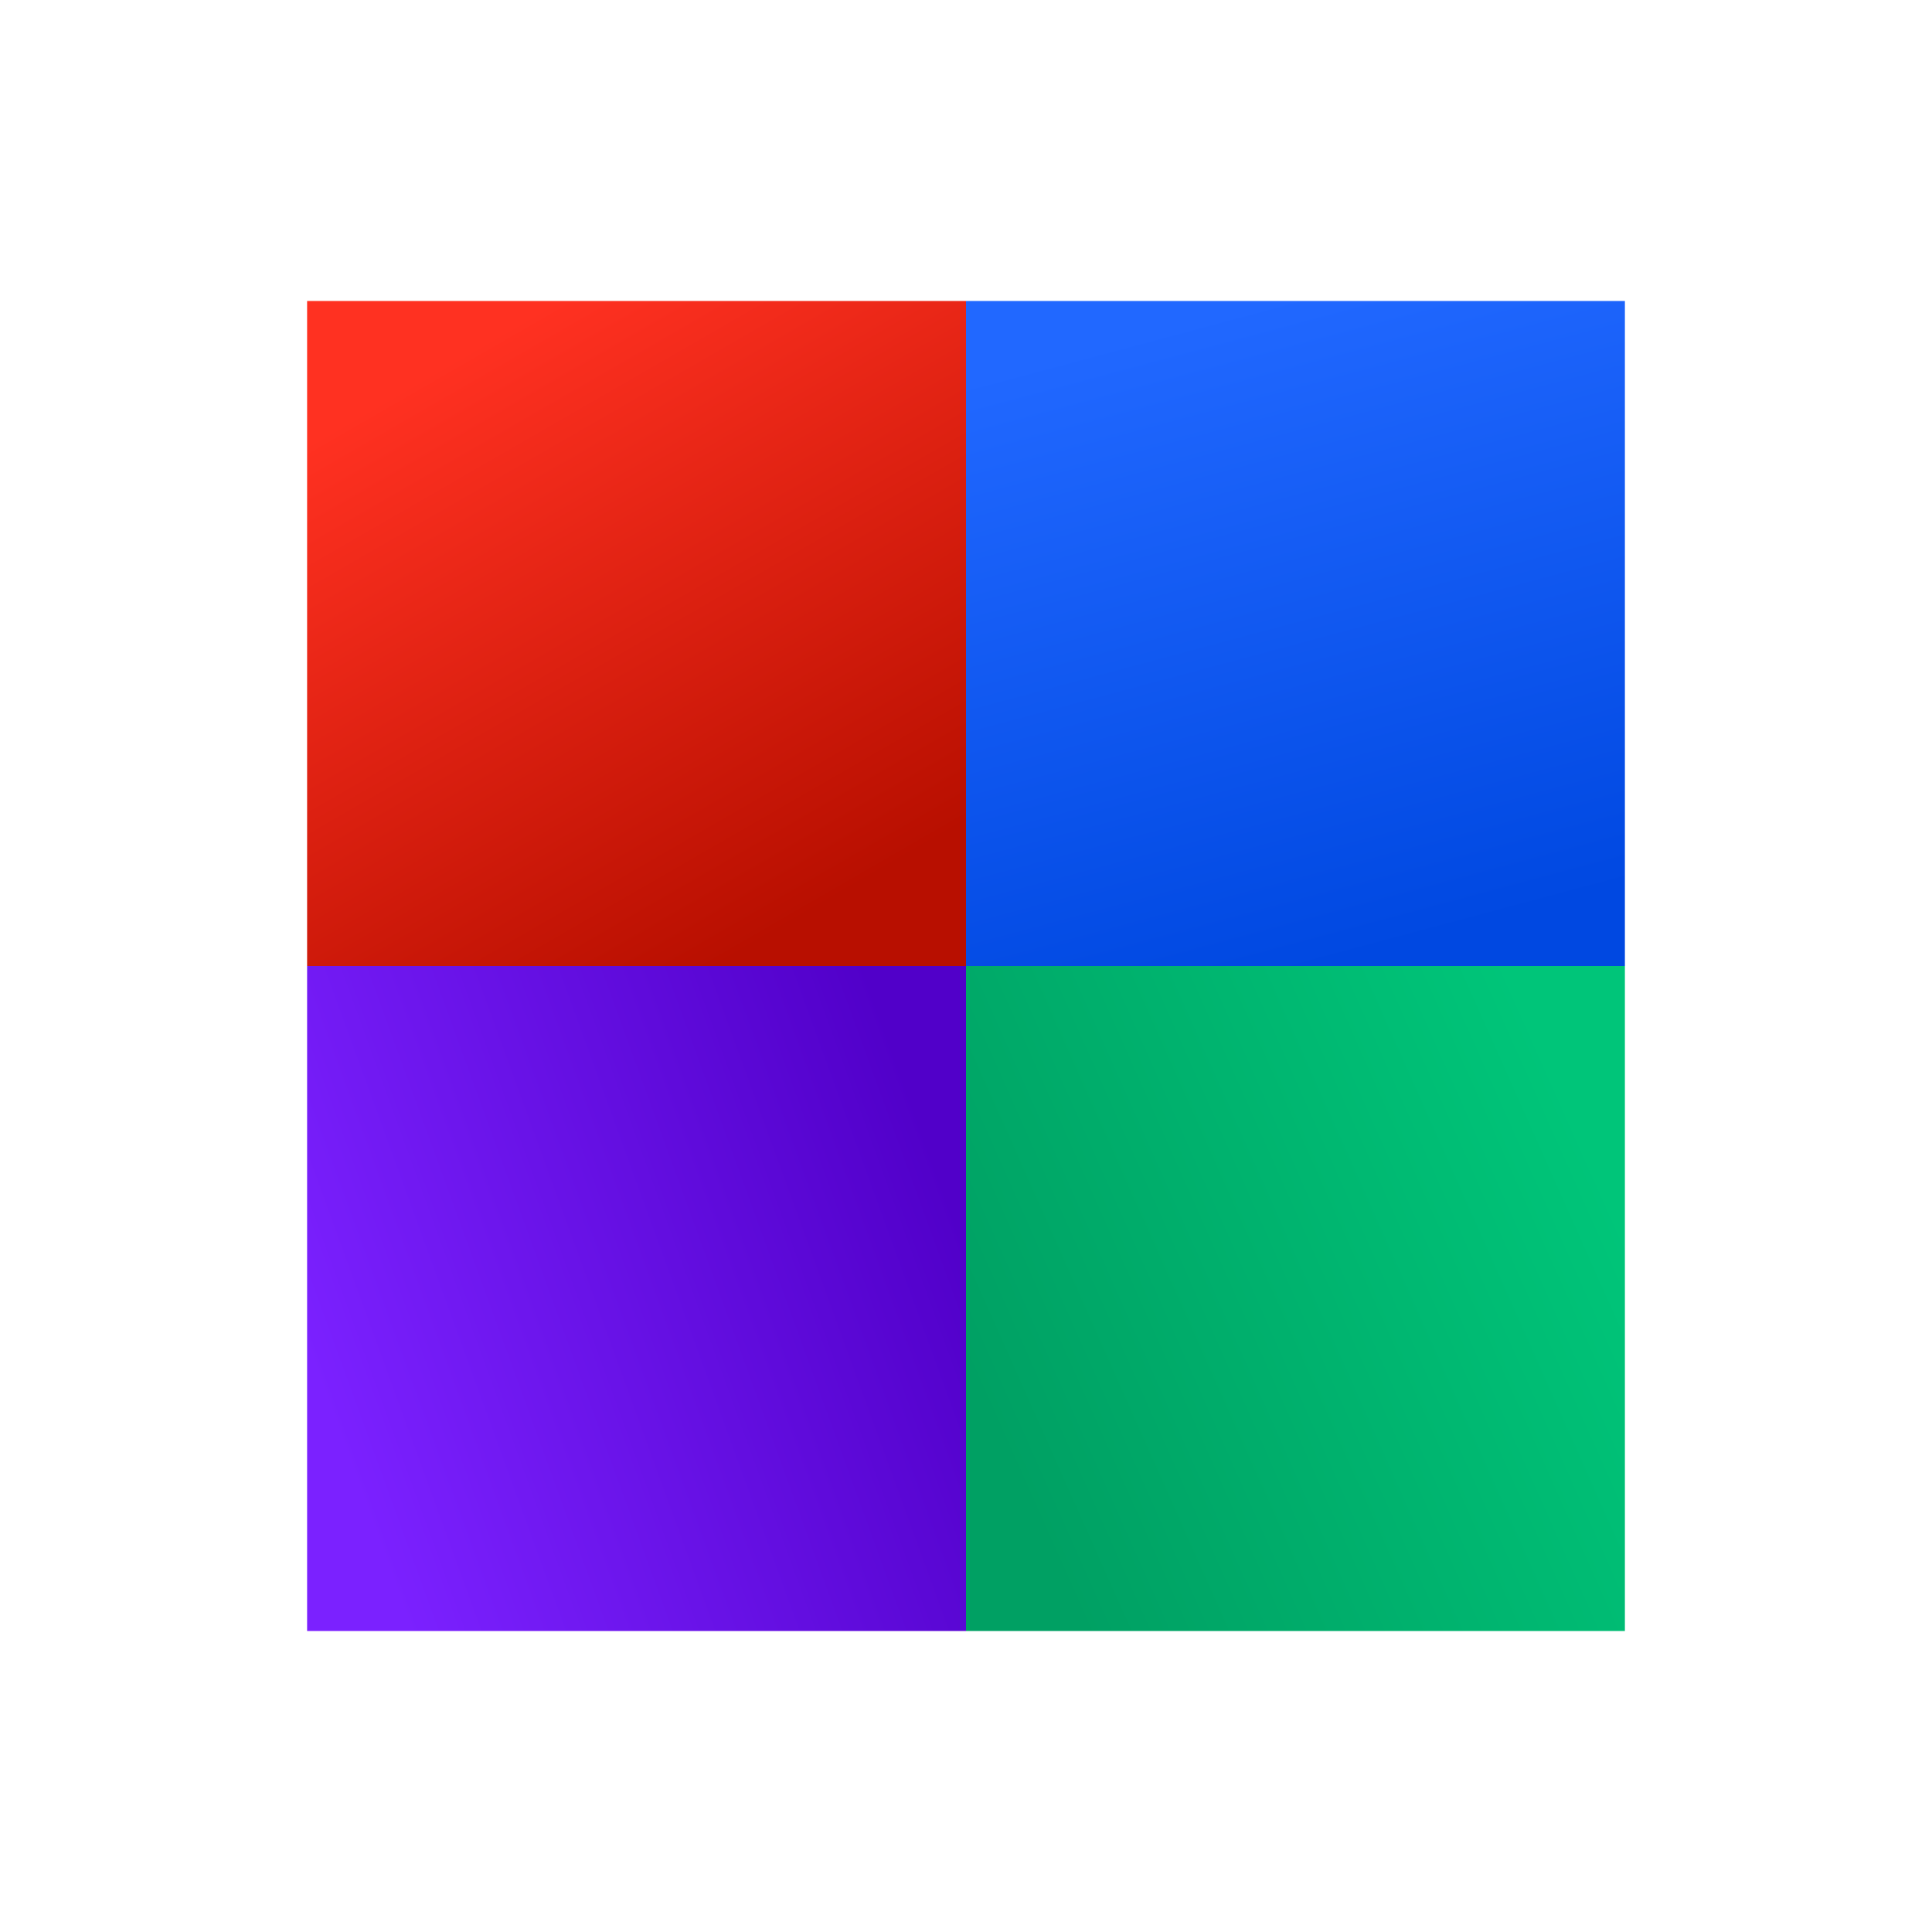
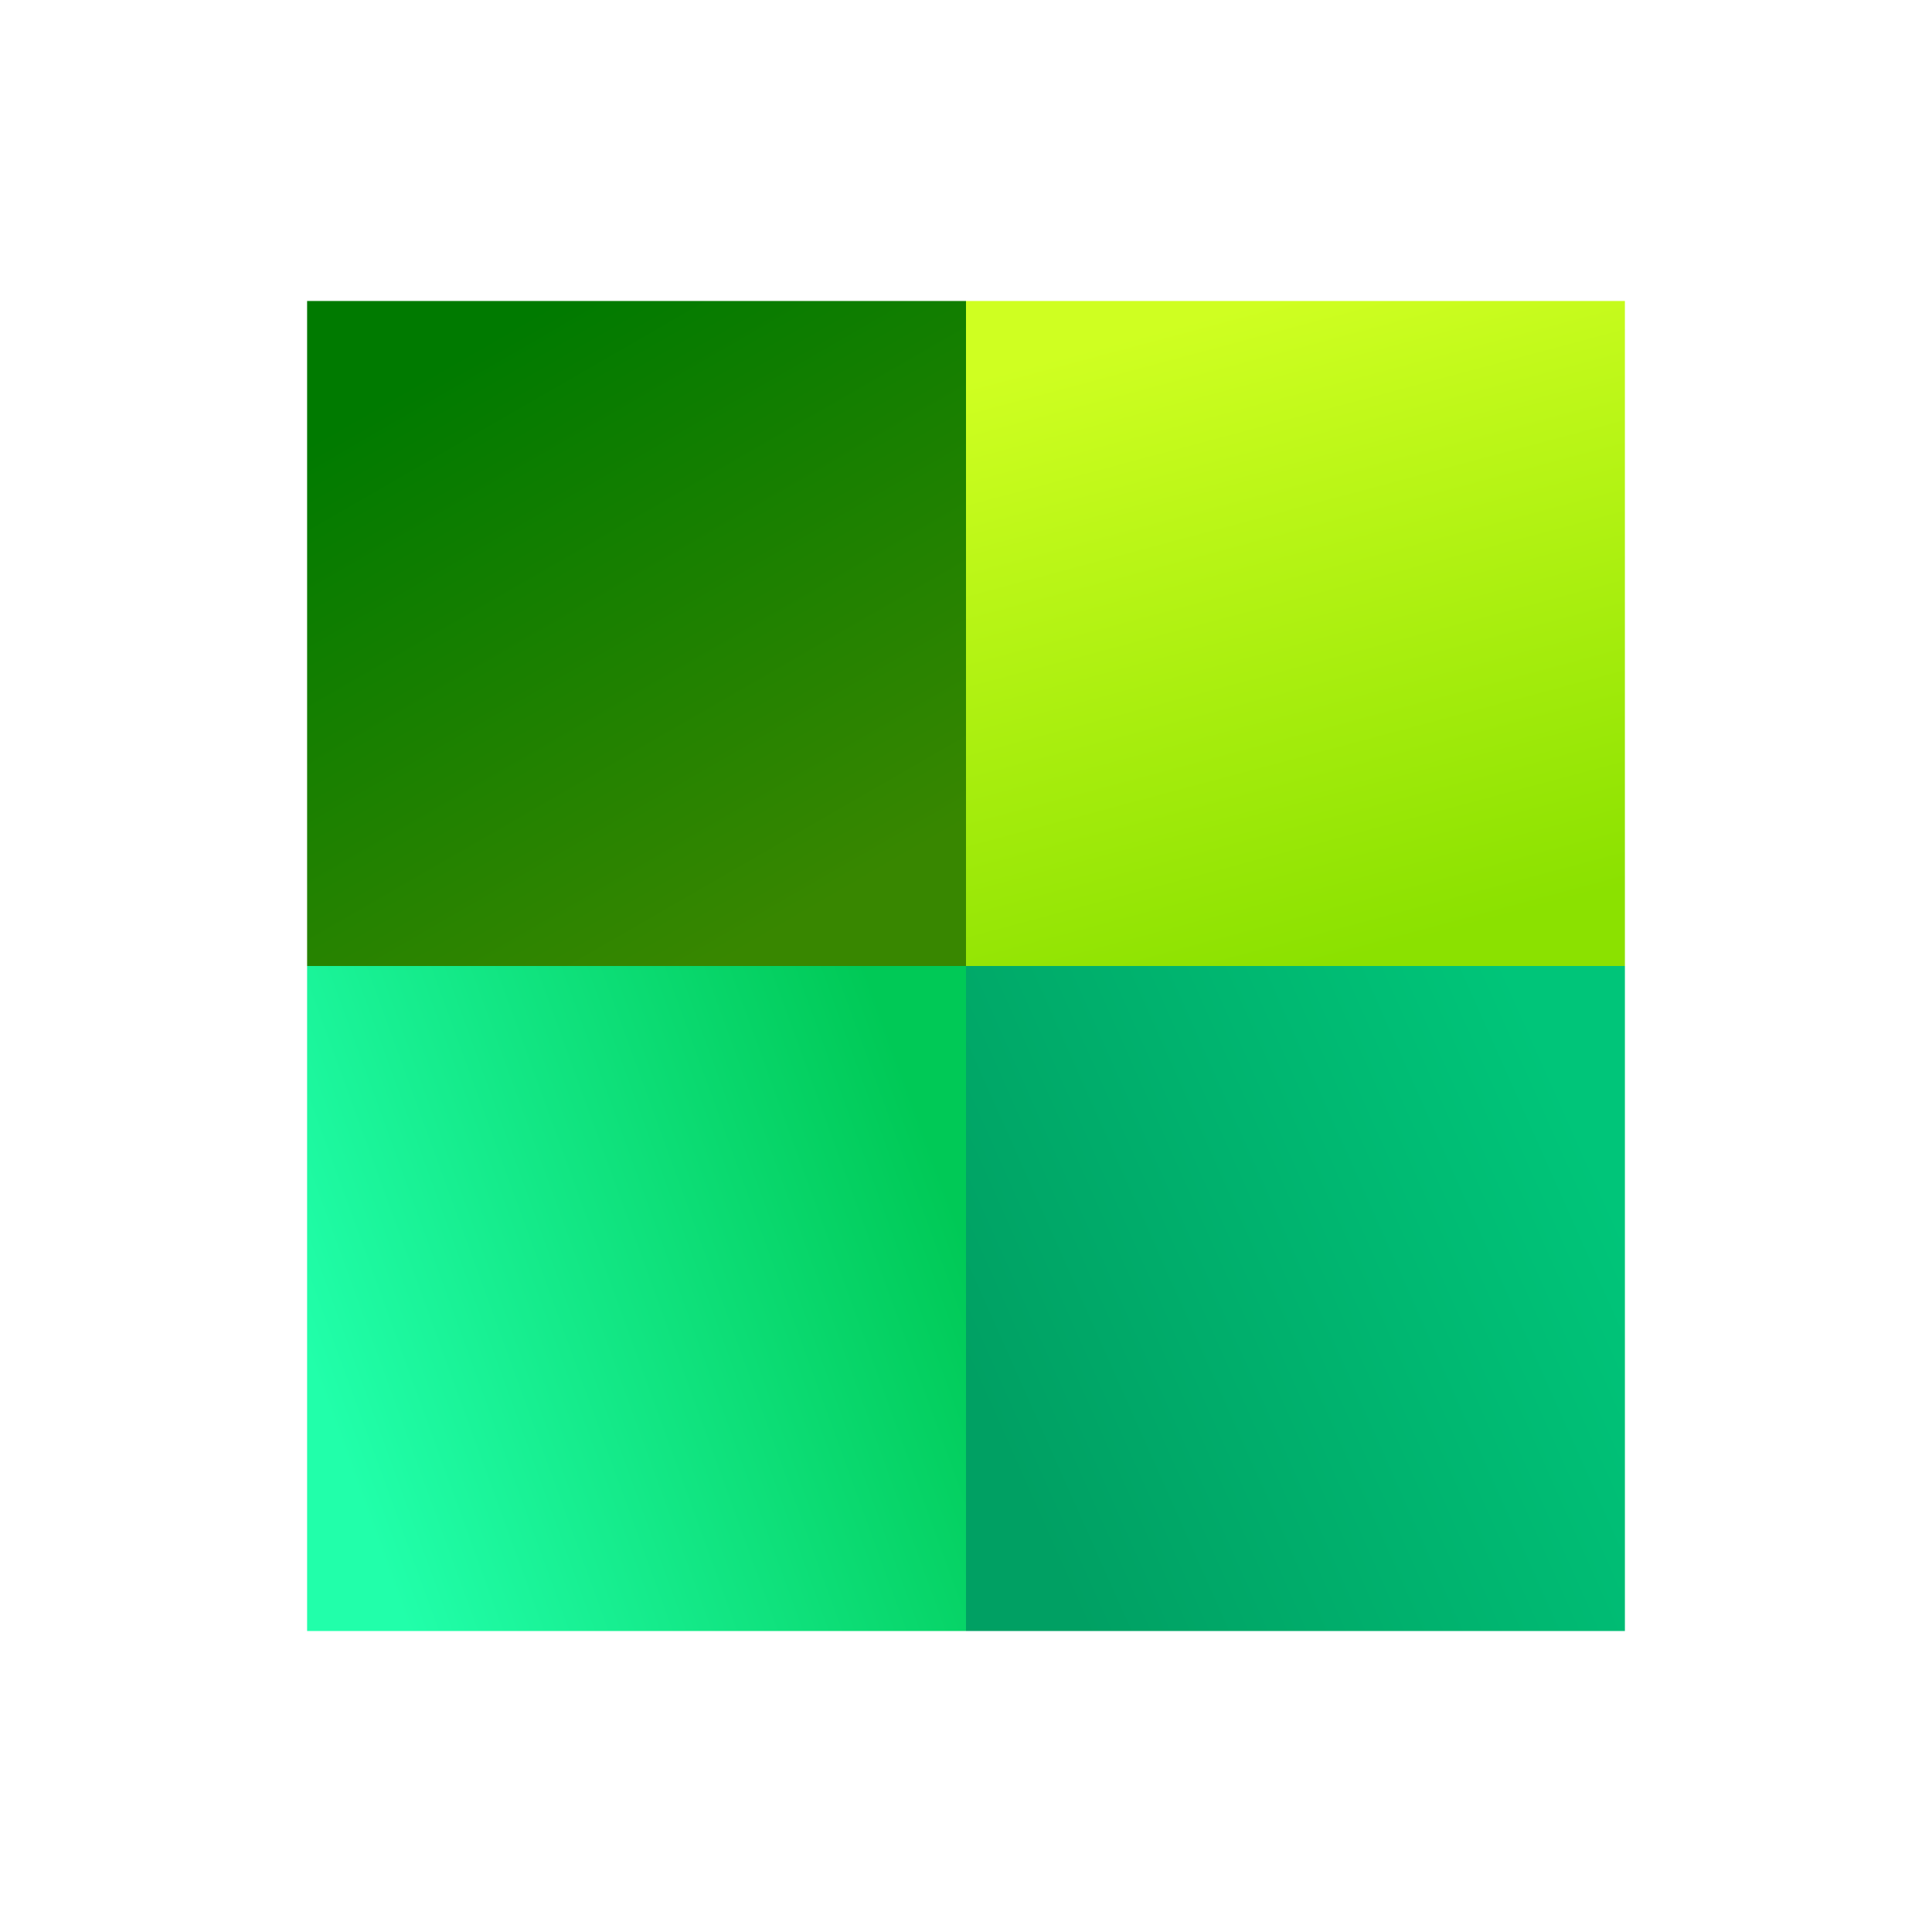
- <svg xmlns="http://www.w3.org/2000/svg" width="800px" height="800px" fill="none" version="1.1" viewBox="0 0 24 24">
-   <defs>
+ <svg xmlns="http://www.w3.org/2000/svg" width="800px" height="800px" fill="none" version="1.1" viewBox="0 0 24 24" id="svg11">
+   <defs id="defs8">
    <linearGradient id="d" x1="5.861" x2="9.954" y1="4.325" y2="11.414" gradientUnits="userSpaceOnUse">
-       <stop style="stop-color:#ff3121" offset="0" />
-       <stop style="stop-color:#b80f00" offset="1" />
+       <stop style="stop-color:#007a00;stop-opacity:1;" offset="0" id="stop1" />
+       <stop style="stop-color:#388700;stop-opacity:1;" offset="1" id="stop2" />
    </linearGradient>
    <linearGradient id="c" x1="15.033" x2="17.152" y1="3.916" y2="11.822" gradientUnits="userSpaceOnUse">
-       <stop style="stop-color:#2168ff" offset="0" />
-       <stop style="stop-color:#0048e1" offset="1" />
+       <stop style="stop-color:#cfff21;stop-opacity:1;" offset="0" id="stop3" />
+       <stop style="stop-color:#8be100;stop-opacity:1;" offset="1" id="stop4" />
    </linearGradient>
    <linearGradient id="b" x1="19.831" x2="12.354" y1="14.466" y2="17.795" gradientUnits="userSpaceOnUse">
-       <stop style="stop-color:#00c579" offset="0" />
-       <stop style="stop-color:#00a063" offset="1" />
+       <stop style="stop-color:#00c579" offset="0" id="stop5" />
+       <stop style="stop-color:#00a063" offset="1" id="stop6" />
    </linearGradient>
    <linearGradient id="a" x1="4.062" x2="11.753" y1="17.53" y2="14.731" gradientUnits="userSpaceOnUse">
-       <stop style="stop-color:#7b21ff" offset="0" />
-       <stop style="stop-color:#5100c9" offset="1" />
+       <stop style="stop-color:#21ffaa;stop-opacity:1;" offset="0" id="stop7" />
+       <stop style="stop-color:#00c956;stop-opacity:1;" offset="1" id="stop8" />
    </linearGradient>
  </defs>
-   <rect x="3.815" y="3.739" width="8.185" height="8.261" rx="0" ry="2.3842e-7" style="fill:url(#d)" />
-   <rect x="12" y="3.739" width="8.185" height="8.261" rx="0" ry="0" style="fill:url(#c)" />
-   <rect x="3.815" y="12" width="8.185" height="8.261" rx="0" ry="0" style="fill:url(#a)" />
-   <rect x="12" y="12" width="8.185" height="8.261" rx="0" ry="0" style="fill:url(#b)" />
+   <rect x="3.815" y="3.739" width="8.185" height="8.261" rx="0" ry="2.3842e-7" style="fill:url(#d)" id="rect8" />
+   <rect x="12" y="3.739" width="8.185" height="8.261" rx="0" ry="0" style="fill:url(#c)" id="rect9" />
+   <rect x="3.815" y="12" width="8.185" height="8.261" rx="0" ry="0" style="fill:url(#a)" id="rect10" />
+   <rect x="12" y="12" width="8.185" height="8.261" rx="0" ry="0" style="fill:url(#b)" id="rect11" />
</svg>
